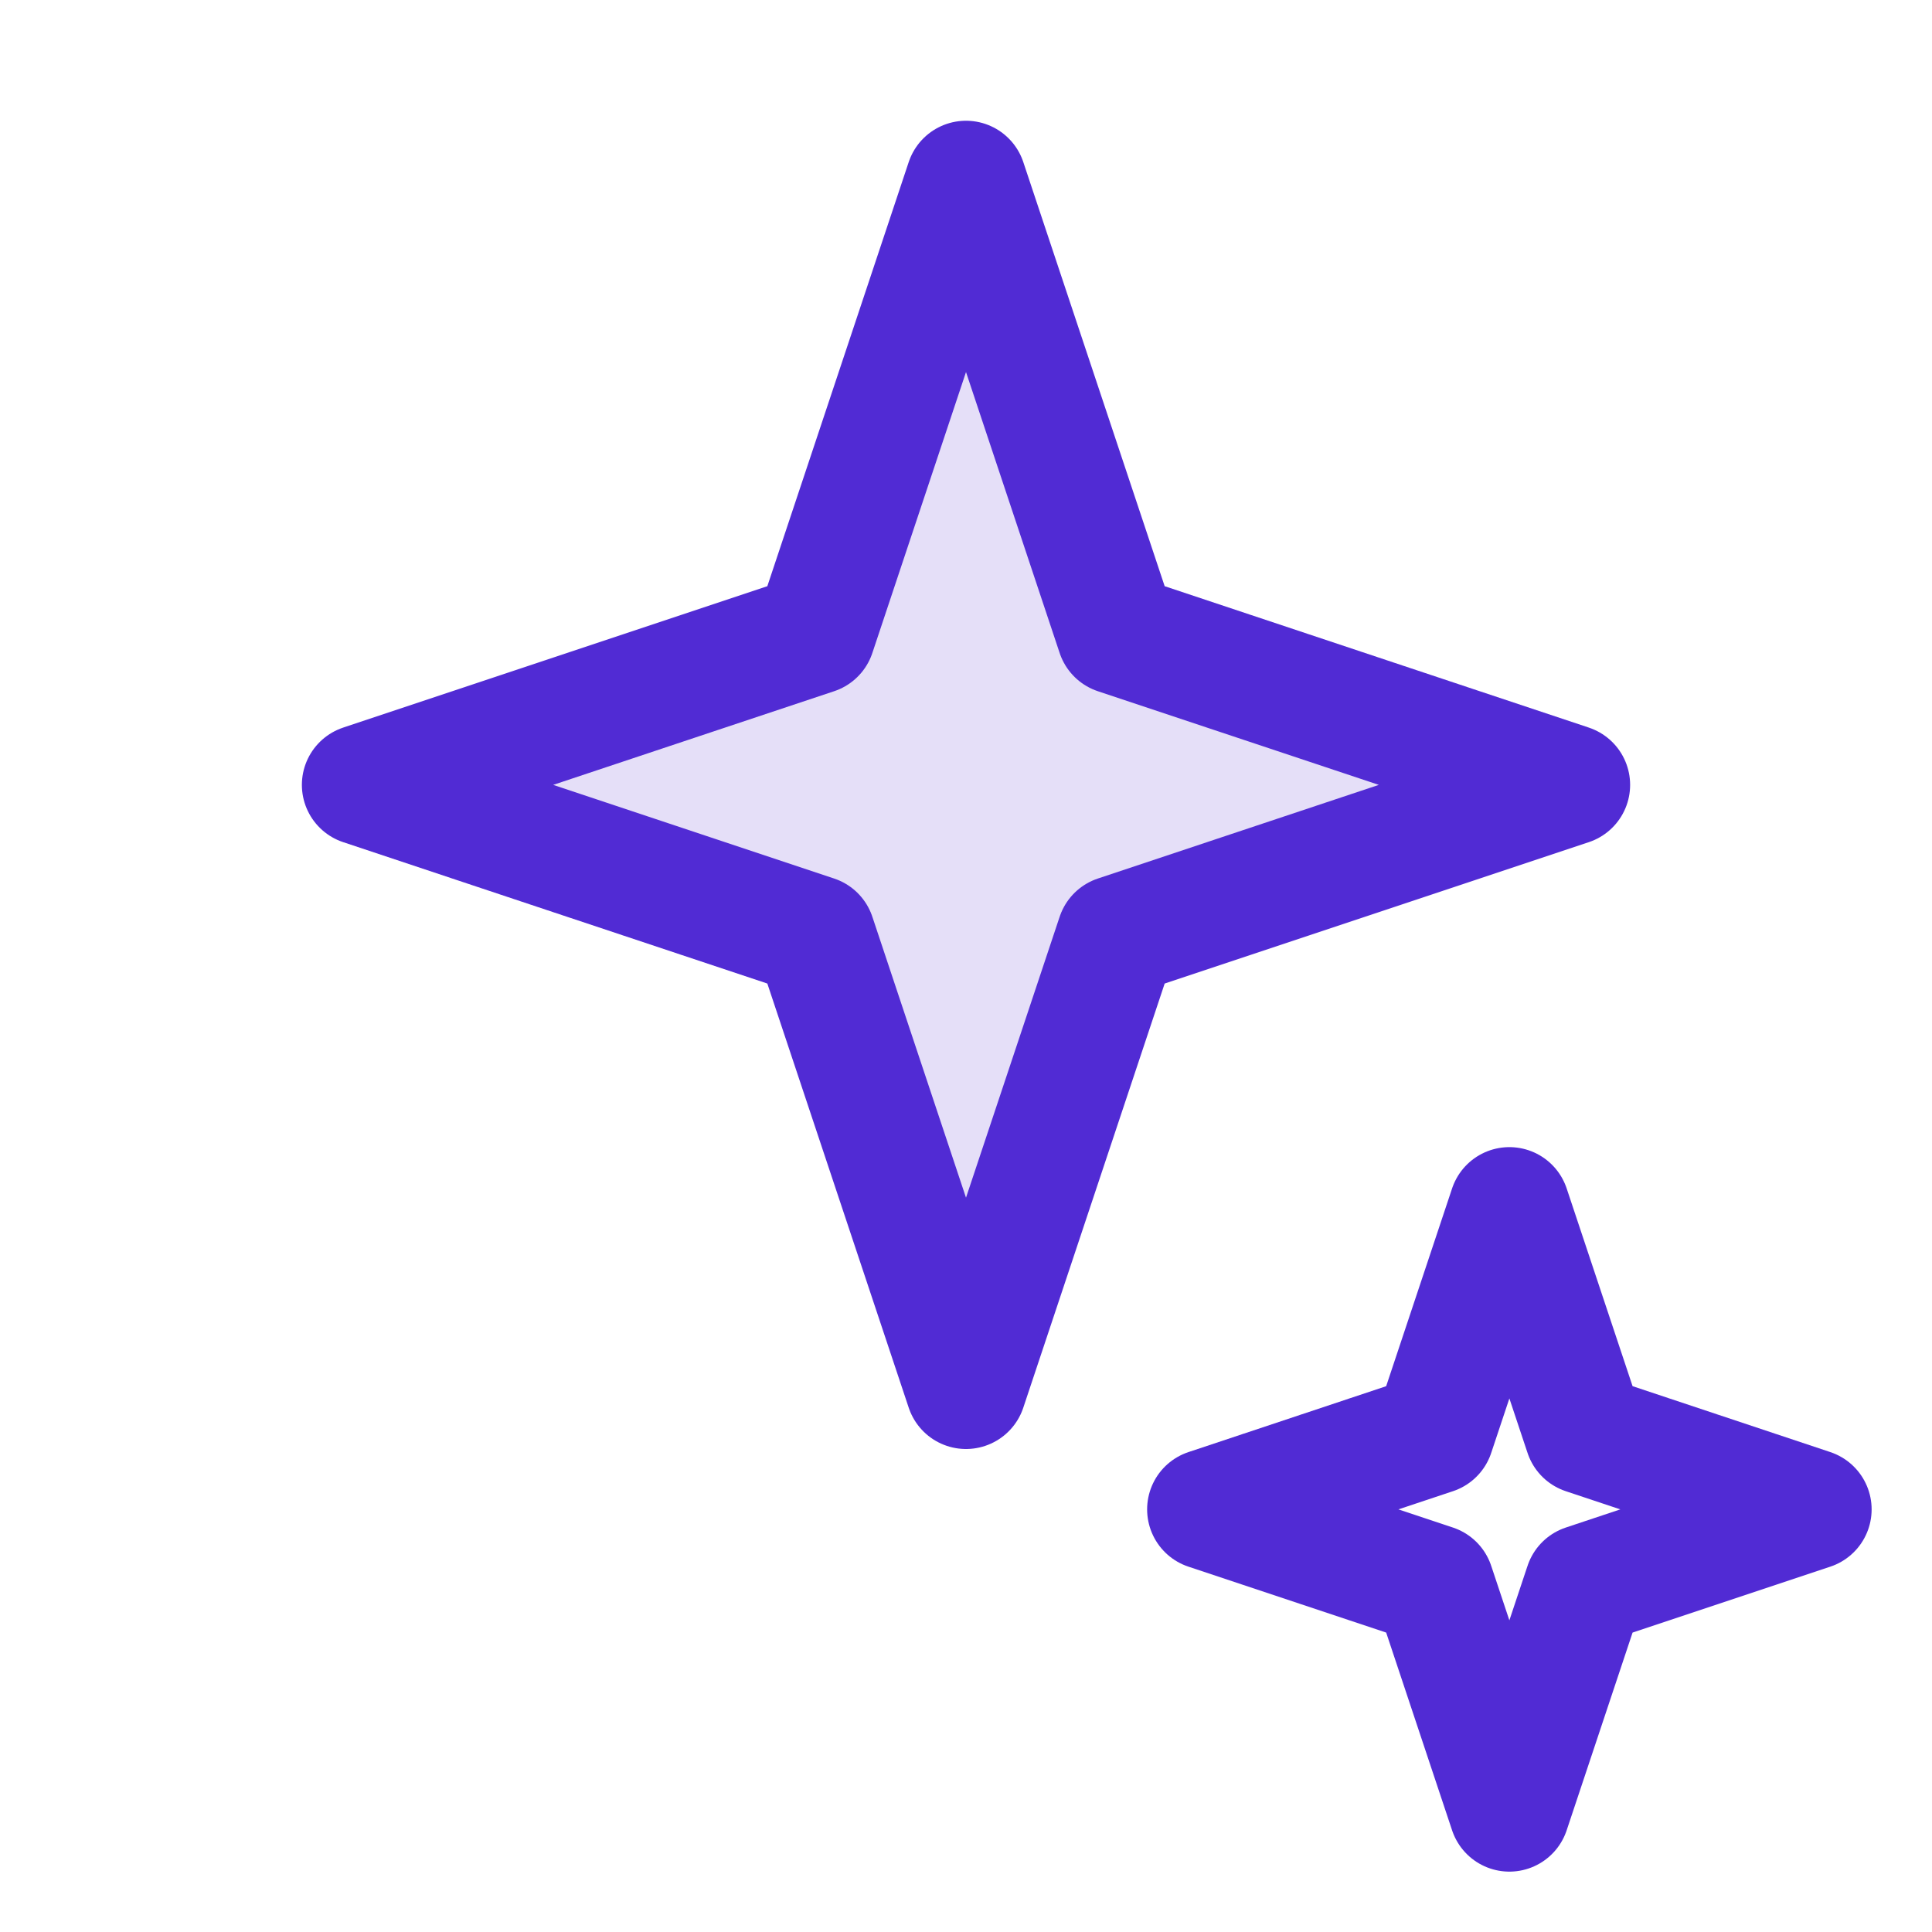
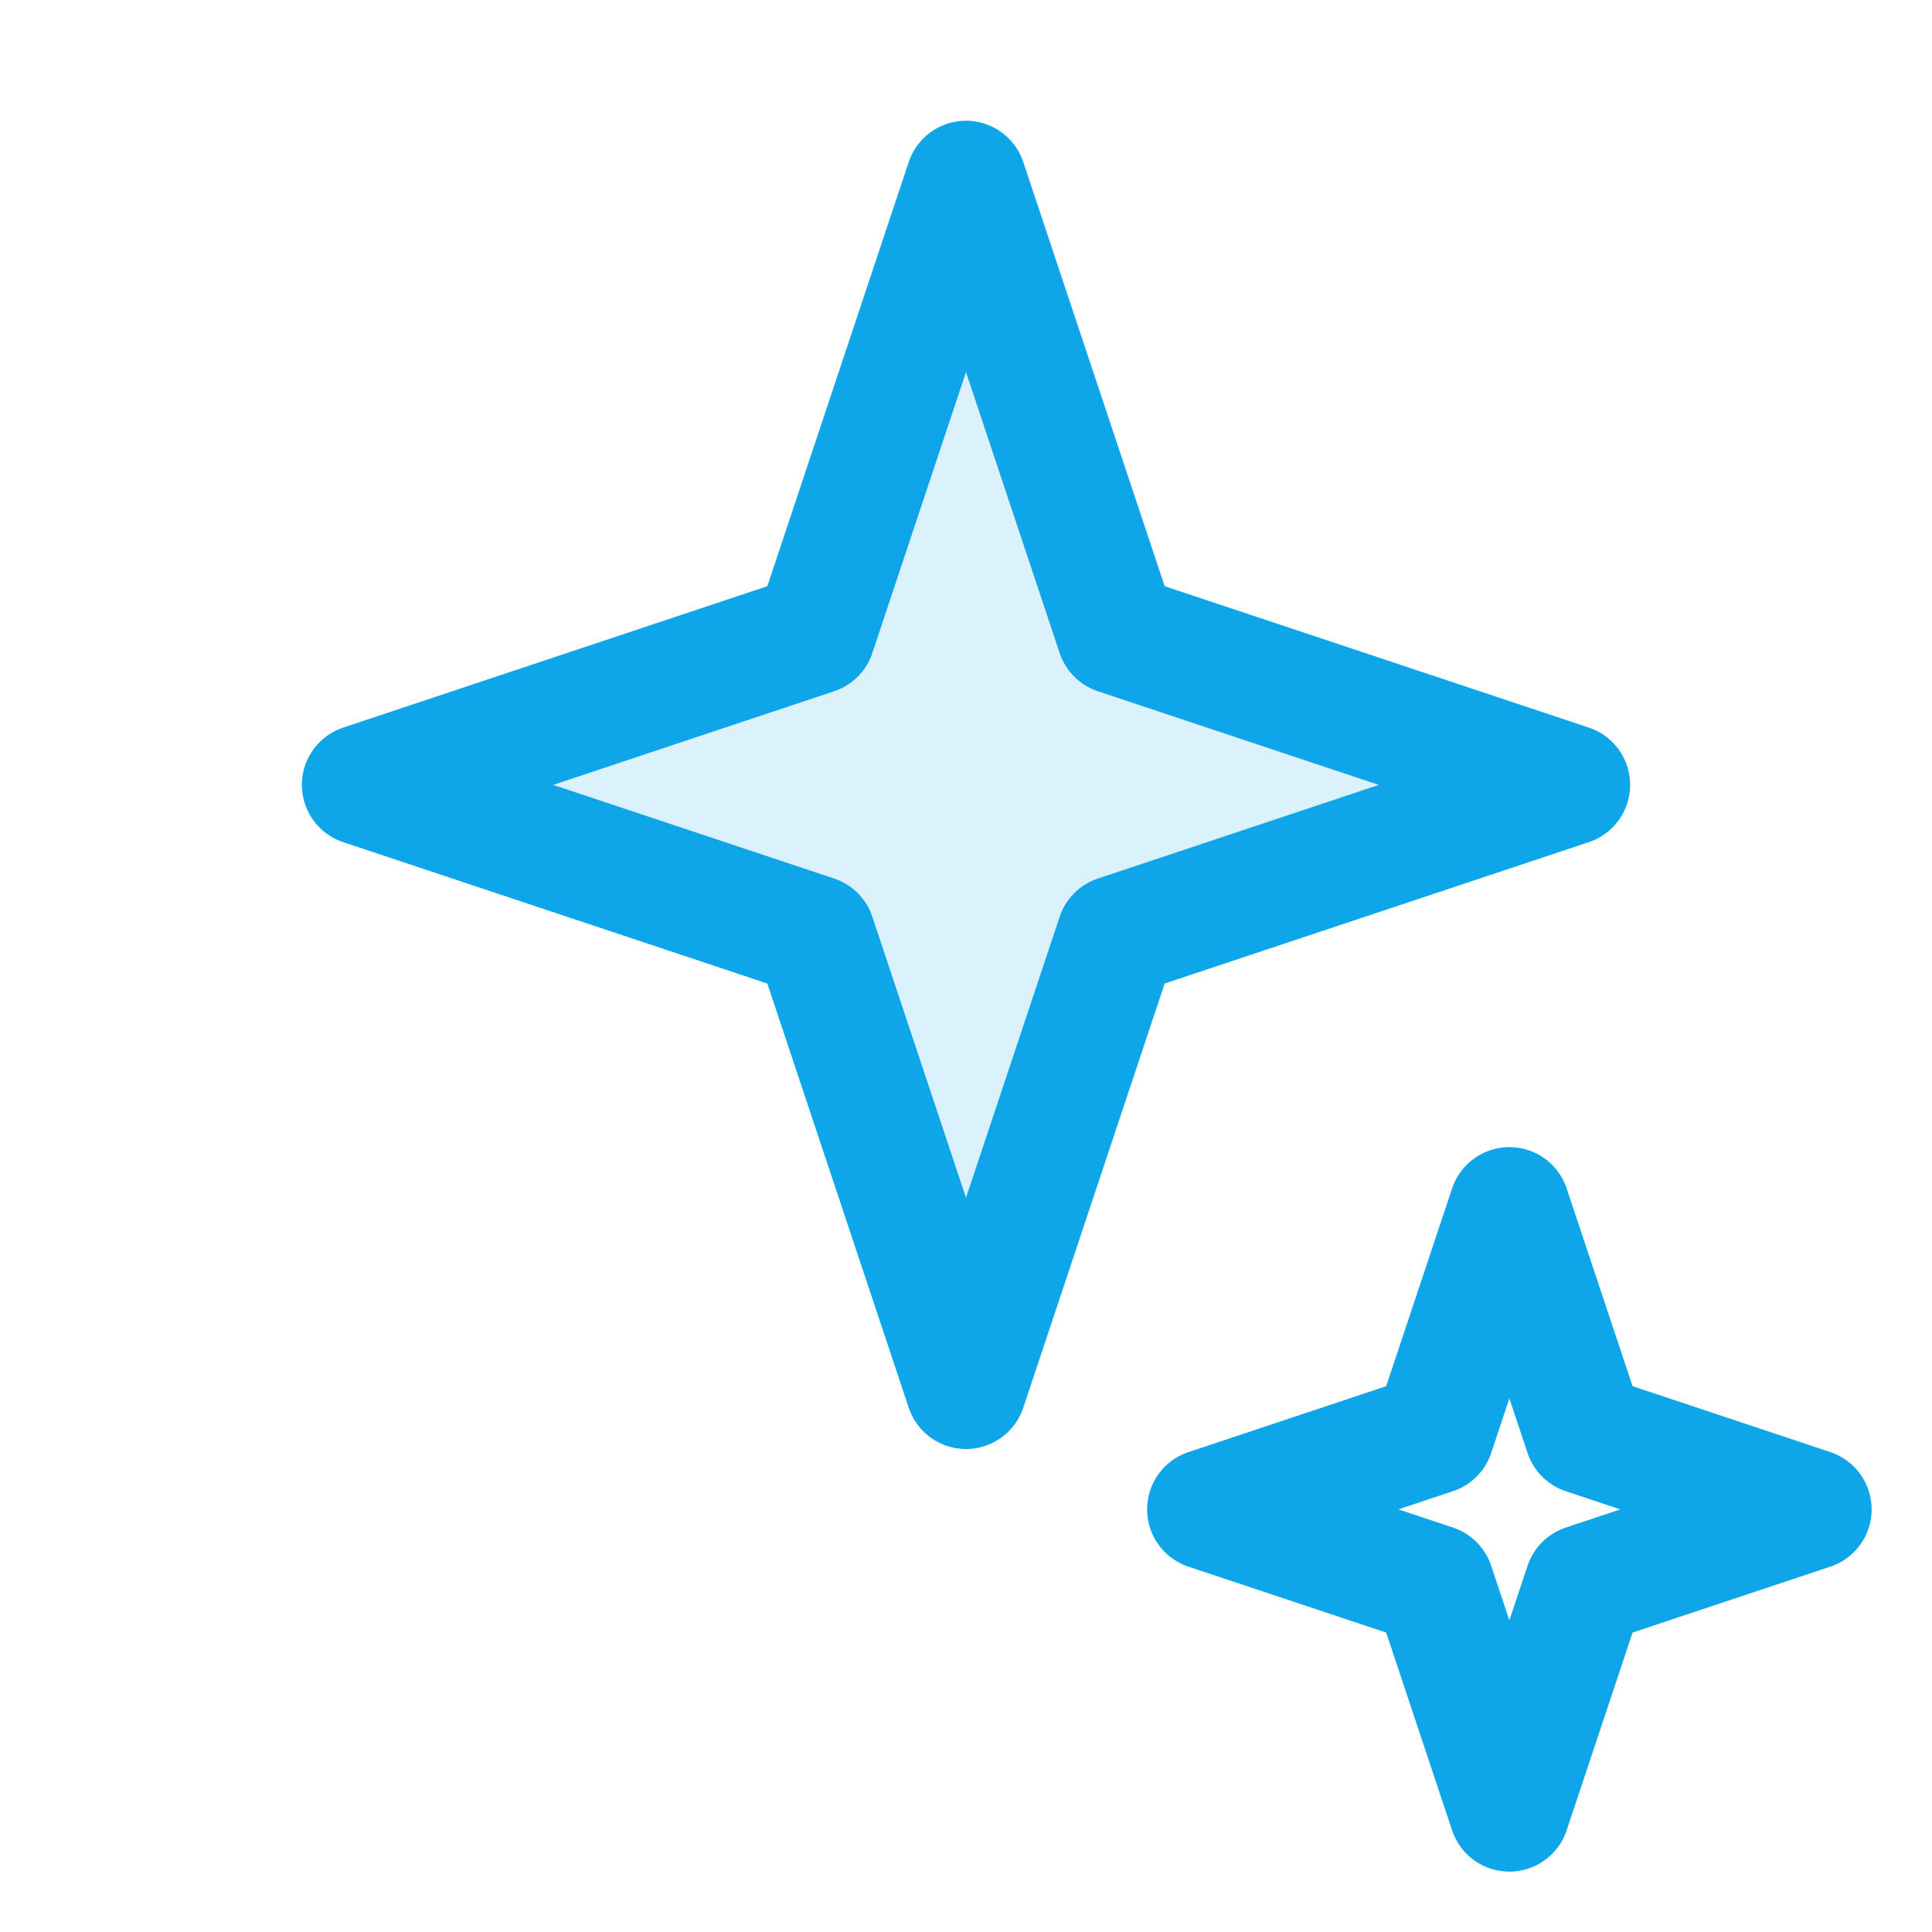
- <svg xmlns="http://www.w3.org/2000/svg" viewBox="0 0 64 64" fill="none" stroke="#512bd4" stroke-width="4" stroke-linecap="round" stroke-linejoin="round">
-   <path d="M32 6l5 15 15 5-15 5-5 15-5-15-15-5 15-5z" fill="#512bd4" fill-opacity="0.15" />
+ <svg xmlns="http://www.w3.org/2000/svg" viewBox="0 0 64 64" fill="none" stroke="#0ea5e9" stroke-width="4" stroke-linecap="round" stroke-linejoin="round">
+   <path d="M32 6l5 15 15 5-15 5-5 15-5-15-15-5 15-5z" fill="#0ea5e9" fill-opacity="0.15" />
  <path d="M50 40l2.5 7.5L60 50l-7.5 2.5L50 60l-2.5-7.5L40 50l7.5-2.5z" />
</svg>
